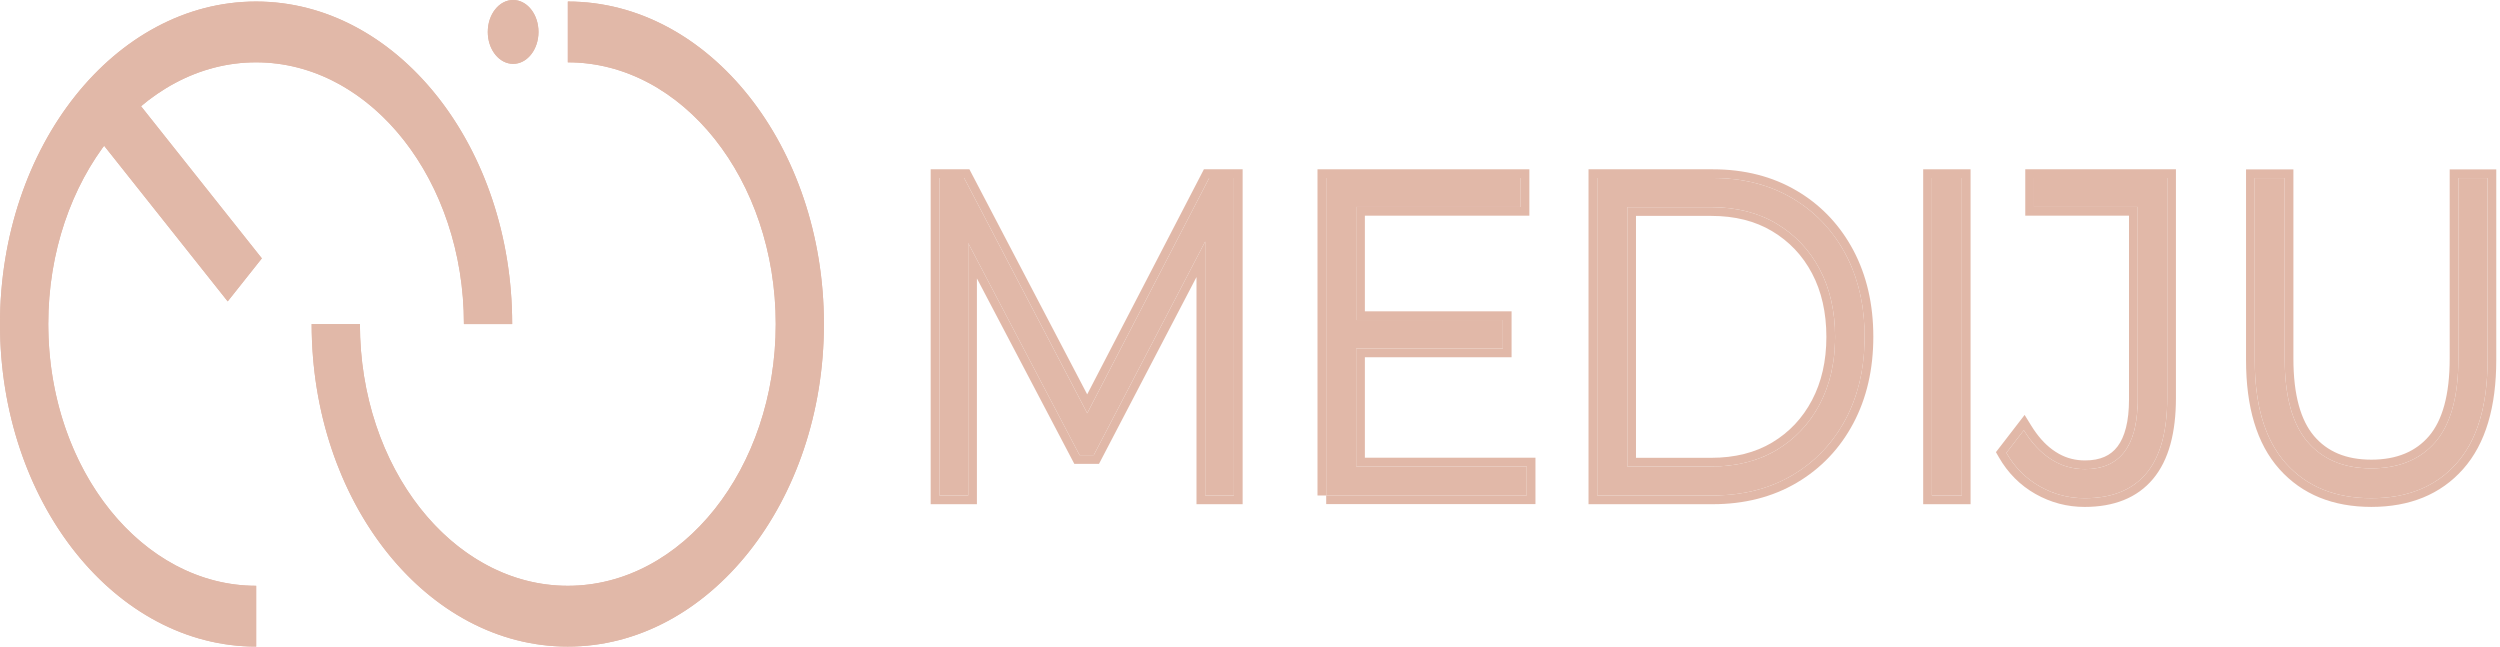
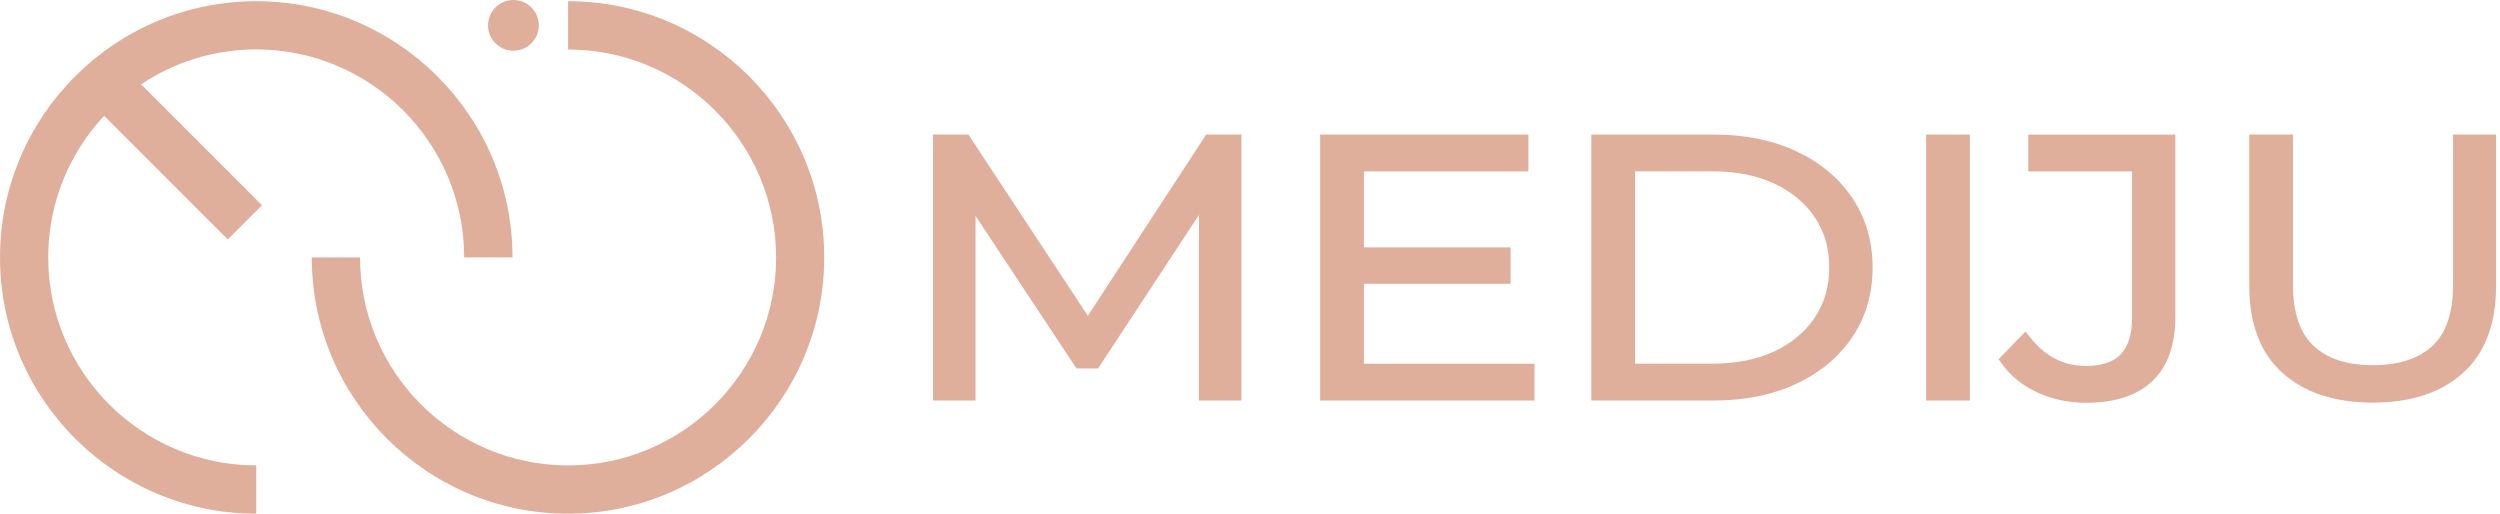
- <svg xmlns="http://www.w3.org/2000/svg" width="201" height="52" viewBox="0 0 201 52" fill="none">
-   <path d="M75.526 39.838V14.311H77.516L87.936 34.221H86.896L97.219 14.311H99.208V39.838H96.898V18.363H97.449L87.936 36.594H86.798L77.222 18.363H77.844V39.838H75.533H75.526Z" fill="#E1B8A8" />
-   <path d="M99.208 14.311H97.219L87.413 33.221L77.516 14.311H75.526V39.837H77.844V19.545L86.799 36.594H87.936L96.897 19.42V39.837H99.208V14.311ZM99.908 40.538H96.198V22.274L88.36 37.294H86.375L78.544 22.384V40.538H74.826V13.611H77.939L78.136 13.987L87.41 31.707L96.598 13.989L96.793 13.611H99.908V40.538Z" fill="#E1B8A8" />
-   <path d="M106.627 39.837V14.311H122.262V16.64H109.035V37.499H122.75V39.829H106.627V39.837ZM108.777 28.024V25.729H120.831V28.024H108.777Z" fill="#E1B8A8" />
-   <path d="M122.75 39.829V37.499H109.036V28.024H120.831V25.729H109.036V16.64H122.261V14.311H106.627V39.837H105.927V13.611H122.961V17.34H109.736V25.03H121.531V28.723H109.736V36.799H123.451V40.529H106.627V39.829H122.75Z" fill="#E1B8A8" />
-   <path d="M128.417 39.837V14.311H137.7C140.129 14.311 142.265 14.856 144.101 15.937C145.936 17.018 147.36 18.521 148.386 20.438C149.405 22.363 149.915 24.569 149.915 27.074C149.915 29.579 149.405 31.794 148.386 33.711C147.367 35.627 145.936 37.13 144.101 38.211C142.265 39.292 140.129 39.837 137.7 39.837H128.417ZM130.832 37.508H137.575C139.592 37.508 141.351 37.069 142.837 36.181C144.324 35.293 145.483 34.062 146.306 32.498C147.13 30.933 147.542 29.122 147.542 27.083C147.542 25.044 147.13 23.207 146.306 21.651C145.483 20.095 144.324 18.873 142.837 17.985C141.351 17.098 139.599 16.658 137.575 16.658H130.832V37.517V37.508Z" fill="#E1B8A8" />
-   <path d="M149.915 27.075C149.915 24.726 149.466 22.64 148.571 20.802L148.386 20.438C147.424 18.642 146.113 17.208 144.44 16.145L144.101 15.937C142.38 14.923 140.395 14.382 138.152 14.318L137.701 14.311V13.611C140.237 13.611 142.499 14.182 144.456 15.335C146.284 16.411 147.728 17.884 148.794 19.733L149.003 20.107L149.004 20.11C150.084 22.15 150.615 24.472 150.615 27.075C150.615 29.676 150.085 32.007 149.004 34.04C147.926 36.067 146.405 37.667 144.456 38.815C142.499 39.967 140.237 40.538 137.701 40.538H127.717V13.611H137.701V14.311H128.417V39.837H137.701L138.152 39.831C140.245 39.772 142.113 39.295 143.752 38.408L144.101 38.211C145.822 37.198 147.186 35.813 148.19 34.065L148.386 33.71C149.341 31.914 149.849 29.855 149.909 27.541L149.915 27.075ZM146.841 27.084C146.841 25.138 146.448 23.416 145.687 21.978C144.923 20.534 143.853 19.408 142.478 18.586C141.118 17.774 139.495 17.358 137.575 17.358H131.533V36.808H137.575V37.508H130.833V16.658H137.575C139.599 16.658 141.351 17.097 142.837 17.985C144.324 18.873 145.483 20.095 146.306 21.651C147.13 23.207 147.542 25.044 147.542 27.084L147.537 27.462C147.488 29.348 147.078 31.031 146.306 32.498L146.148 32.788C145.337 34.215 144.231 35.349 142.837 36.181L142.555 36.342C141.225 37.07 139.686 37.455 137.95 37.503L137.575 37.508V36.808C139.488 36.808 141.118 36.392 142.478 35.58C143.852 34.759 144.922 33.625 145.687 32.171C146.45 30.722 146.841 29.027 146.841 27.084Z" fill="#E1B8A8" />
-   <path d="M155.324 39.837V14.311H157.732V39.837H155.324Z" fill="#E1B8A8" />
-   <path d="M157.732 14.311H155.324V39.837H157.732V14.311ZM158.433 40.538H154.624V13.611H158.433V40.538Z" fill="#E1B8A8" />
-   <path d="M167.601 40.057C166.317 40.057 165.123 39.741 164 39.108C162.883 38.475 161.983 37.578 161.312 36.409L162.715 34.59C163.344 35.609 164.069 36.392 164.9 36.919C165.724 37.455 166.638 37.719 167.636 37.719C170.456 37.719 171.873 35.847 171.873 32.102V16.64H163.532V14.311H174.246V31.997C174.246 34.695 173.687 36.717 172.571 38.053C171.454 39.389 169.8 40.057 167.601 40.057Z" fill="#E1B8A8" />
-   <path d="M174.246 31.997V14.311H163.532V16.64H171.873V32.102L171.868 32.448C171.782 35.962 170.367 37.719 167.636 37.719V37.019C168.876 37.019 169.706 36.618 170.253 35.893C170.828 35.132 171.173 33.906 171.173 32.102V17.34H162.832V13.611H174.945V31.997C174.945 34.773 174.374 36.987 173.107 38.502C171.824 40.037 169.948 40.757 167.602 40.757C166.196 40.757 164.883 40.409 163.656 39.718L163.654 39.717C162.425 39.021 161.436 38.032 160.705 36.757L160.473 36.352L162.78 33.36L163.312 34.222C163.825 35.055 164.391 35.692 165.008 36.145L165.275 36.329L165.282 36.333L165.55 36.494C166.184 36.845 166.877 37.019 167.636 37.019V37.719L167.266 37.706C166.411 37.649 165.621 37.388 164.9 36.919C164.07 36.392 163.344 35.609 162.716 34.589L161.312 36.41C161.983 37.579 162.883 38.475 164 39.108C164.983 39.662 166.02 39.973 167.124 40.042L167.602 40.057C169.663 40.057 171.245 39.47 172.354 38.295L172.57 38.053C173.617 36.801 174.174 34.945 174.239 32.495L174.246 31.997Z" fill="#E1B8A8" />
-   <path d="M190.662 40.057C187.751 40.057 185.462 39.125 183.787 37.253C182.112 35.38 181.281 32.611 181.281 28.937V14.319H183.689V28.832C183.689 31.847 184.296 34.071 185.511 35.503C186.725 36.936 188.442 37.657 190.655 37.657C192.867 37.657 194.619 36.936 195.834 35.503C197.048 34.071 197.655 31.847 197.655 28.832V14.319H200V28.937C200 32.611 199.17 35.38 197.509 37.253C195.848 39.125 193.558 40.057 190.655 40.057H190.662Z" fill="#E1B8A8" />
-   <path d="M190.655 40.056H190.662C190.661 40.056 190.659 40.056 190.658 40.056L190.655 40.056ZM183.689 28.832V14.319H181.281V28.937L181.291 29.615C181.388 32.954 182.217 35.498 183.787 37.253C185.461 39.124 187.75 40.055 190.658 40.056C193.379 40.055 195.56 39.237 197.19 37.593L197.509 37.253C199.066 35.498 199.894 32.954 199.991 29.615L200 28.937V14.319H197.655V28.832L197.648 29.388C197.577 32.121 196.973 34.16 195.834 35.504L195.6 35.764C194.398 37.023 192.729 37.657 190.655 37.657V36.957C192.706 36.957 194.244 36.296 195.3 35.051C196.359 33.801 196.955 31.775 196.955 28.832V13.619H200.7V28.937C200.7 32.704 199.85 35.668 198.032 37.717C196.217 39.763 193.726 40.754 190.662 40.756V40.757H190.655V40.756C187.584 40.754 185.094 39.763 183.266 37.72C181.432 35.67 180.581 32.704 180.581 28.937V13.619H184.39V28.832C184.39 31.775 184.986 33.801 186.045 35.051C187.103 36.299 188.609 36.957 190.655 36.957V37.657L190.246 37.648C188.364 37.57 186.862 36.94 185.744 35.764L185.511 35.504C184.372 34.16 183.767 32.121 183.696 29.388L183.689 28.832Z" fill="#E1B8A8" />
-   <path d="M20.59 51.985C9.241 51.985 0 40.356 0 26.054C0 11.753 9.241 0.123 20.59 0.123C31.939 0.123 41.18 11.761 41.18 26.054H37.299C37.299 14.451 29.803 5.011 20.59 5.011C11.377 5.011 3.881 14.451 3.881 26.054C3.881 37.657 11.377 47.098 20.597 47.098V51.985H20.59Z" fill="#E1B8A8" />
-   <path d="M3.183 26.054C3.183 14.224 10.85 4.313 20.59 4.313C30.138 4.313 37.693 13.837 37.987 25.356H40.474C40.179 11.62 31.232 0.822 20.59 0.822C9.768 0.822 0.698 11.979 0.698 26.054C0.698 39.828 9.384 50.806 19.898 51.269V47.777C10.486 47.317 3.183 37.6 3.183 26.054ZM3.886 26.596C4.115 37.95 11.521 47.098 20.597 47.098V51.985H20.59L20.06 51.977C8.955 51.621 0 40.132 0 26.054C5.81943e-05 11.752 9.241 0.123 20.59 0.123L21.12 0.132C32.225 0.488 41.18 11.985 41.18 26.054H37.299C37.299 14.632 30.035 5.307 21.02 5.018L20.59 5.011C11.377 5.011 3.881 14.451 3.881 26.054L3.886 26.596Z" fill="#E1B8A8" />
-   <path d="M45.646 51.985C34.291 51.985 25.057 40.347 25.057 26.054H28.937C28.937 37.657 36.433 47.098 45.653 47.098C54.873 47.098 62.37 37.657 62.37 26.054C62.37 14.451 54.873 5.011 45.653 5.011V0.123C57.009 0.123 66.243 11.761 66.243 26.054C66.243 40.347 57.002 51.985 45.653 51.985H45.646Z" fill="#E1B8A8" />
-   <path d="M45.653 51.287V51.985H45.647V51.287H45.653ZM65.545 26.054C65.545 12.291 56.869 1.306 46.352 0.838V4.33C55.764 4.79 63.067 14.508 63.067 26.054C63.067 37.884 55.4 47.795 45.653 47.795C36.099 47.795 28.544 38.271 28.249 26.752H25.762C26.056 40.488 34.998 51.287 45.647 51.287V51.985L45.115 51.977C34.004 51.621 25.057 40.123 25.057 26.054H28.938C28.938 37.476 36.201 46.803 45.223 47.091L45.653 47.098C54.873 47.098 62.369 37.657 62.369 26.054C62.369 14.451 54.873 5.011 45.653 5.011V0.123C57.009 0.123 66.243 11.761 66.243 26.054C66.243 40.347 57.002 51.985 45.653 51.985V51.287C56.475 51.287 65.545 40.12 65.545 26.054Z" fill="#E1B8A8" />
-   <path d="M10.39 7.348L7.646 10.804L18.307 24.229L21.051 20.773L10.39 7.348Z" fill="#E1B8A8" />
-   <path d="M10.391 7.348L21.051 20.773L18.307 24.23L7.646 10.804L10.391 7.348ZM18.307 23.136L20.183 20.773L10.391 8.441L8.515 10.804L18.307 23.136Z" fill="#E1B8A8" />
-   <path d="M41.256 5.133C42.382 5.133 43.294 3.984 43.294 2.567C43.294 1.149 42.382 0 41.256 0C40.131 0 39.218 1.149 39.218 2.567C39.218 3.984 40.131 5.133 41.256 5.133Z" fill="#E1B8A8" />
-   <path d="M42.596 2.566C42.596 1.376 41.855 0.698 41.256 0.698C40.658 0.698 39.917 1.376 39.916 2.566C39.916 3.757 40.658 4.436 41.256 4.436V5.134L41.048 5.12C40.02 4.989 39.218 3.896 39.218 2.566C39.218 1.149 40.131 0 41.256 0L41.464 0.014C42.492 0.145 43.294 1.237 43.294 2.566L43.284 2.829C43.179 4.123 42.312 5.134 41.256 5.134V4.436C41.855 4.436 42.596 3.757 42.596 2.566Z" fill="#E1B8A8" />
+ <svg xmlns="http://www.w3.org/2000/svg" width="219" height="45" viewBox="0 0 219 45" fill="none">
+   <path d="M22.447 0.106C34.827 0.107 44.901 10.174 44.894 22.546H40.663C40.663 12.502 32.491 4.329 22.447 4.329C18.719 4.329 15.249 5.456 12.357 7.389L22.949 17.98L19.959 20.971H19.951L9.123 10.143C6.087 13.399 4.223 17.76 4.223 22.554C4.223 32.598 12.403 40.77 22.447 40.77V45C10.075 45 0 34.934 0 22.554C0 10.174 10.067 0.106 22.447 0.106ZM49.764 0.106C62.144 0.106 72.203 10.181 72.203 22.554C72.203 34.926 62.129 45 49.757 45C37.385 45 27.31 34.934 27.31 22.554H31.54C31.54 32.597 39.712 40.769 49.764 40.77C59.815 40.77 67.988 32.598 67.988 22.554C67.988 12.51 59.808 4.337 49.764 4.337V0.106ZM190.562 27.705C190.561 30.139 189.926 32.075 188.548 33.384L188.547 33.385C187.171 34.684 185.194 35.284 182.716 35.284C181.235 35.284 179.842 34.994 178.543 34.409C177.239 33.822 176.17 32.982 175.372 31.877L175.077 31.468L175.429 31.105L176.958 29.53L177.438 29.036L177.863 29.578C178.508 30.4 179.235 31.011 180.048 31.432C180.852 31.847 181.753 32.056 182.754 32.057C184.194 32.057 185.165 31.68 185.783 31.029C186.407 30.372 186.771 29.332 186.771 27.797V15.014H177.679V11.794H190.562V27.705ZM200.866 24.95C200.866 27.468 201.505 29.203 202.662 30.287C203.843 31.393 205.527 31.988 207.858 31.988C210.193 31.988 211.915 31.392 213.094 30.287C214.251 29.203 214.889 27.468 214.889 24.95V11.786H218.656V25.042C218.656 28.338 217.714 30.921 215.739 32.688C213.788 34.435 211.14 35.269 207.866 35.269C204.592 35.269 201.938 34.434 199.972 32.69H199.971C197.988 30.923 197.038 28.339 197.038 25.042V11.786H200.866V24.95ZM85.009 12.057L95.294 27.665L105.483 12.059L105.661 11.786H108.75V35.086H105.028V18.826L96.37 32.007L96.191 32.278H94.304L94.125 32.009L85.458 18.914V35.086H81.736V11.786H84.83L85.009 12.057ZM133.89 15.014H119.478V21.67H132.329V24.859H119.478V31.866H134.422V35.086H115.642V11.786H133.89V15.014ZM150.122 11.786C152.841 11.786 155.26 12.27 157.354 13.25C159.444 14.227 161.093 15.597 162.271 17.356L162.272 17.357C163.454 19.131 164.04 21.159 164.04 23.436C164.04 25.713 163.454 27.749 162.271 29.516L162.271 29.518C161.086 31.274 159.445 32.644 157.354 33.622C155.26 34.602 152.841 35.086 150.122 35.086H139.4V11.786H150.122ZM172.56 35.086H168.731V11.786H172.56V35.086ZM188.134 32.947C187.983 33.09 187.823 33.223 187.654 33.348C187.737 33.286 187.819 33.224 187.897 33.158C187.979 33.09 188.057 33.02 188.134 32.948V32.947ZM215.338 32.24C215.114 32.441 214.879 32.628 214.634 32.804C214.755 32.717 214.875 32.627 214.991 32.534L215.339 32.24C215.45 32.14 215.557 32.036 215.662 31.931C215.557 32.036 215.45 32.14 215.338 32.24ZM143.229 31.859H149.978C152.116 31.859 153.934 31.49 155.457 30.768C156.929 30.07 158.07 29.122 158.895 27.936V27.935L158.995 27.783C159.822 26.536 160.242 25.109 160.242 23.429C160.242 21.747 159.821 20.297 158.996 19.06C158.165 17.814 156.991 16.824 155.457 16.097C153.934 15.374 152.108 15.006 149.978 15.006H143.229V31.859ZM95.866 31.677H95.867L105.629 16.817V16.816L95.866 31.677ZM187.368 28.096C187.362 28.312 187.347 28.521 187.325 28.722C187.347 28.521 187.363 28.312 187.369 28.096H187.368ZM160.812 24.213C160.815 24.171 160.82 24.13 160.822 24.088L160.823 24.067C160.82 24.116 160.815 24.165 160.812 24.213ZM163.438 23.436C163.437 23.545 163.435 23.653 163.433 23.761L163.438 23.436C163.438 23.304 163.436 23.172 163.432 23.042C163.436 23.172 163.438 23.304 163.438 23.436ZM160.316 20.335C160.352 20.43 160.385 20.525 160.417 20.621C160.448 20.717 160.478 20.814 160.506 20.911C160.45 20.715 160.387 20.523 160.316 20.334V20.335ZM159.812 19.242C159.861 19.33 159.908 19.419 159.953 19.508C159.999 19.597 160.043 19.687 160.085 19.778C160.127 19.869 160.168 19.961 160.206 20.054L160.085 19.777C159.959 19.504 159.817 19.239 159.659 18.981L159.812 19.242ZM158.179 14.36L157.829 14.163C157.782 14.137 157.733 14.113 157.686 14.088C157.853 14.176 158.018 14.266 158.179 14.36ZM157.1 13.796C157.275 13.878 157.447 13.963 157.616 14.051C157.568 14.025 157.519 13.999 157.47 13.975C157.348 13.913 157.225 13.853 157.1 13.795V13.796ZM44.977 0C46.204 0 47.199 0.995 47.199 2.222C47.199 3.449 46.205 4.443 44.977 4.443C43.75 4.443 42.755 3.449 42.755 2.222C42.755 0.995 43.751 0 44.977 0Z" fill="#DFAF9C" />
</svg>
